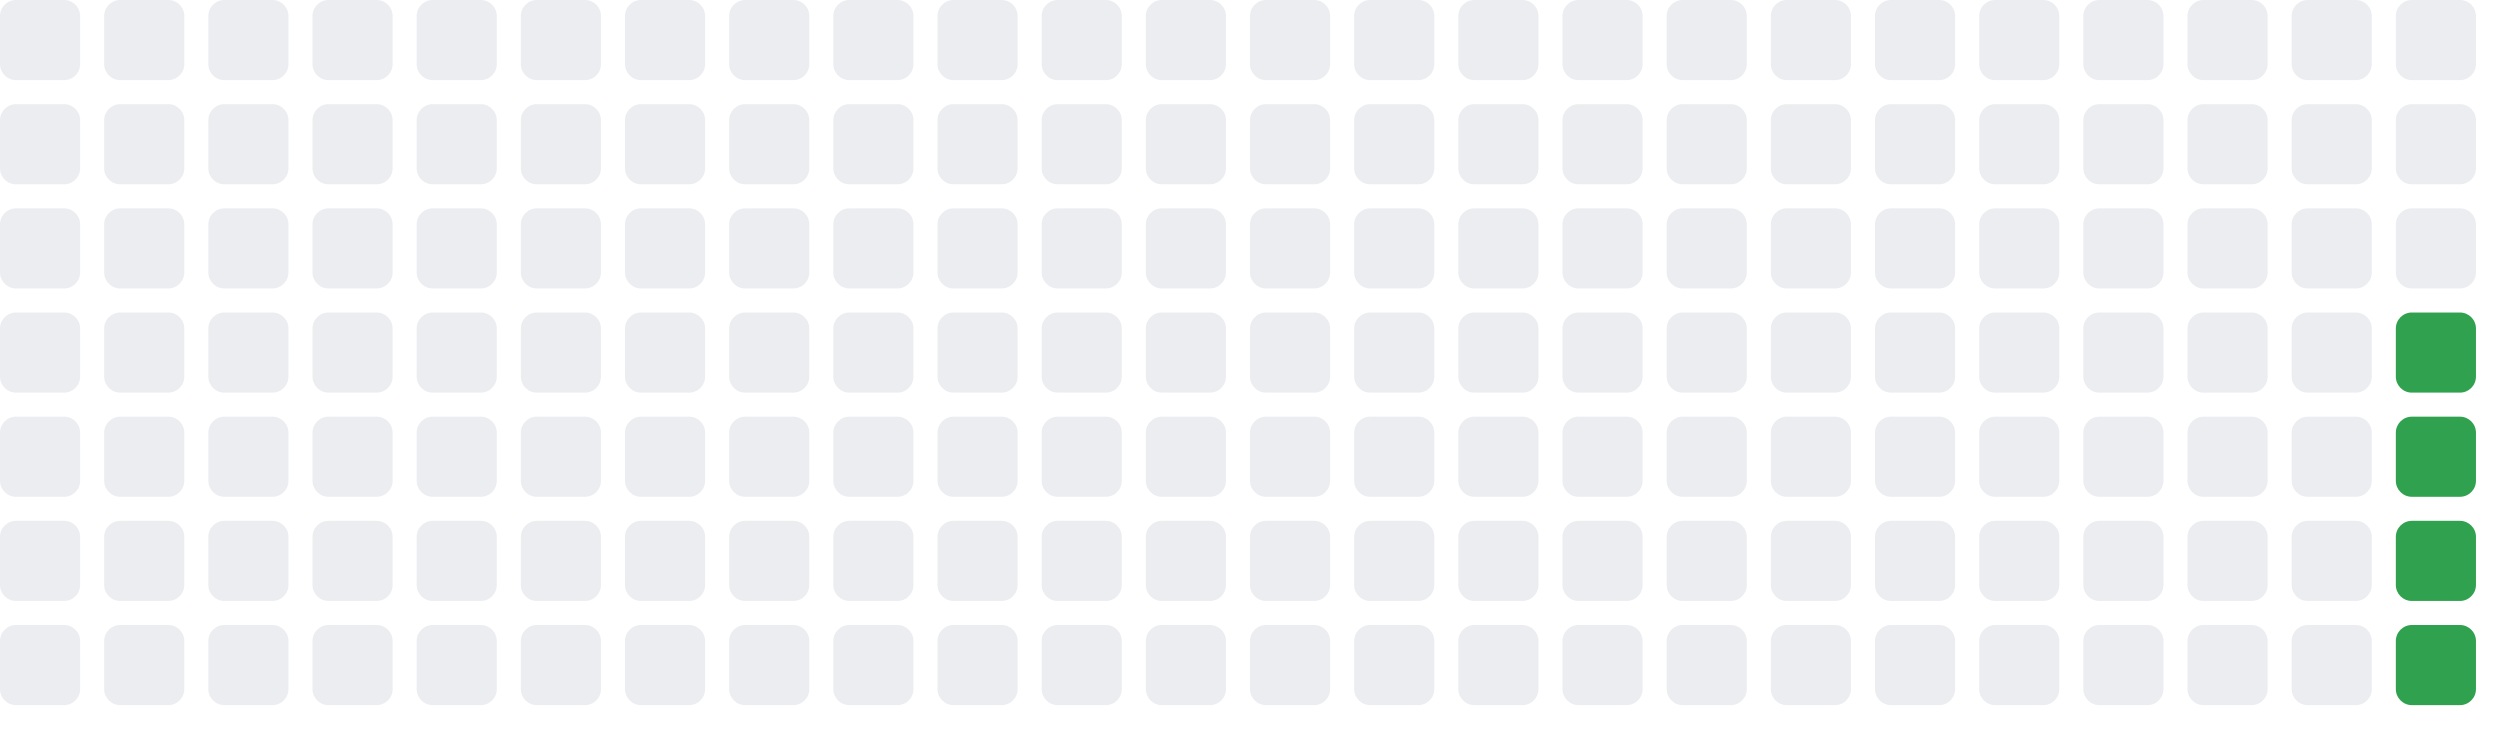
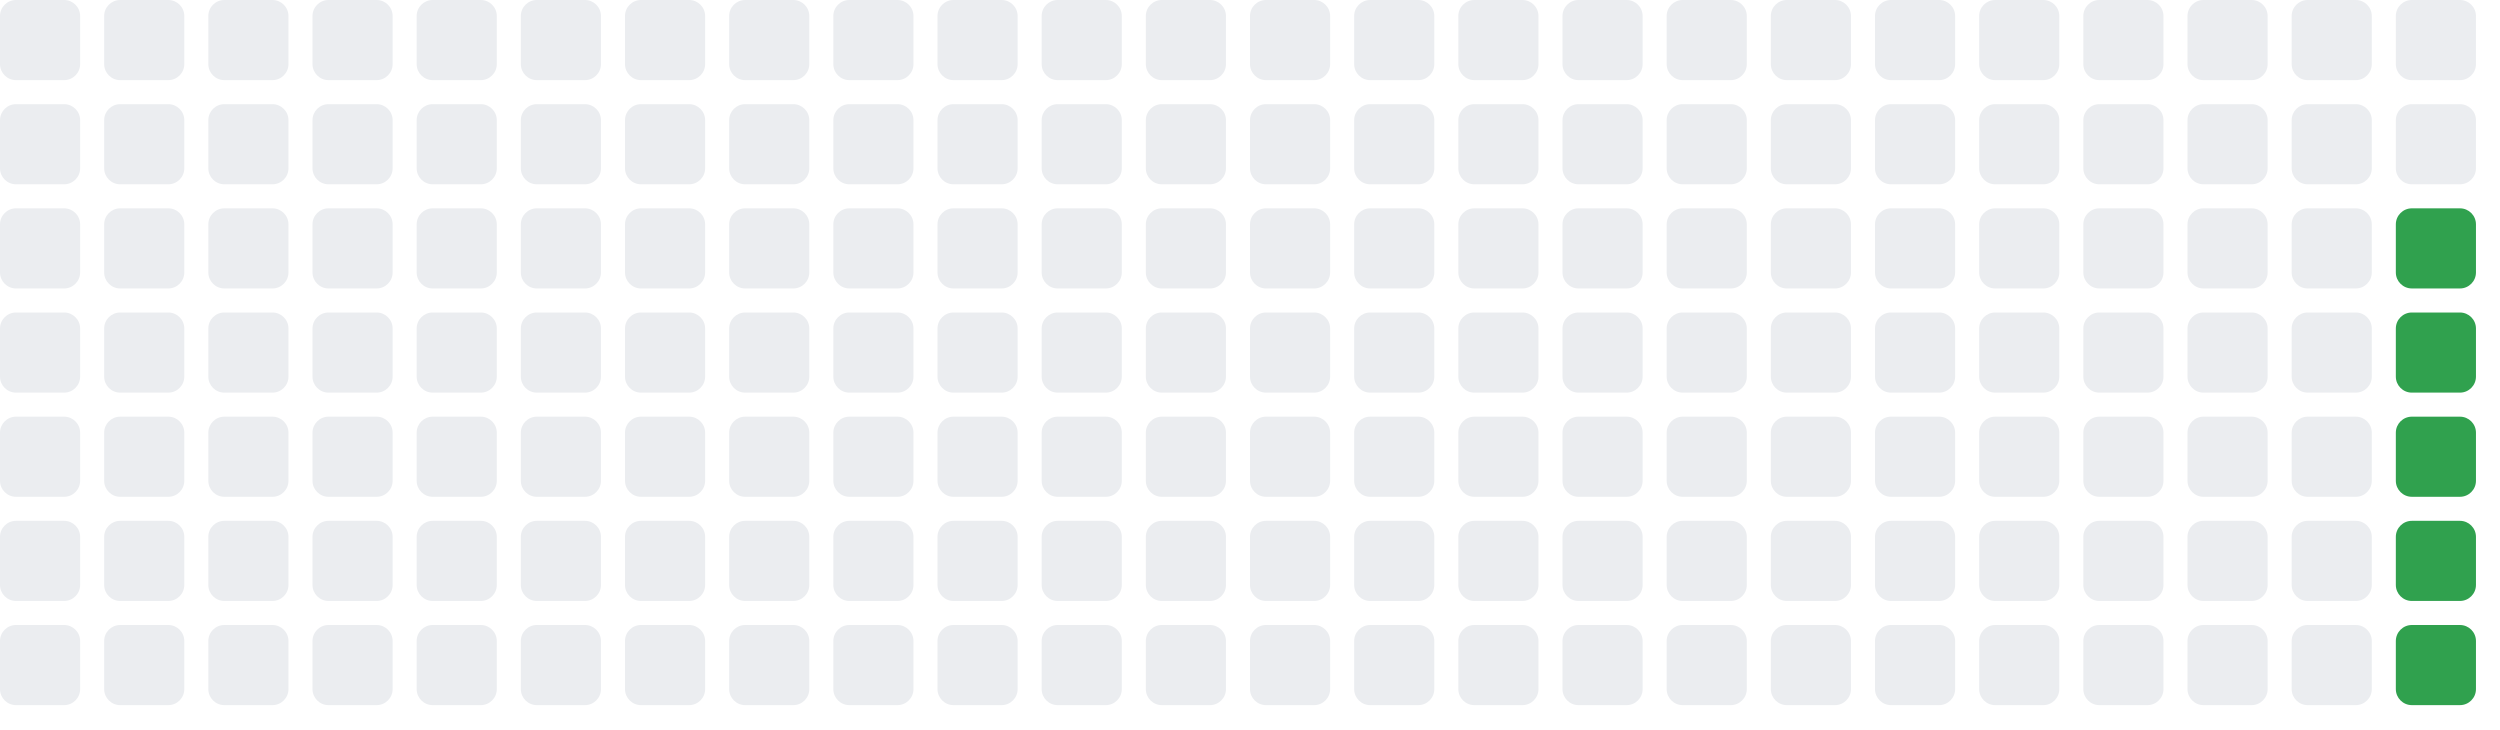
<svg xmlns="http://www.w3.org/2000/svg" width="312" height="91">
  <rect x="0" y="0" width="10" height="10" fill="#ebedf0" rx="2" ry="2" />
  <rect x="0" y="13" width="10" height="10" fill="#ebedf0" rx="2" ry="2" />
  <rect x="0" y="26" width="10" height="10" fill="#ebedf0" rx="2" ry="2" />
  <rect x="0" y="39" width="10" height="10" fill="#ebedf0" rx="2" ry="2" />
  <rect x="0" y="52" width="10" height="10" fill="#ebedf0" rx="2" ry="2" />
  <rect x="0" y="65" width="10" height="10" fill="#ebedf0" rx="2" ry="2" />
  <rect x="0" y="78" width="10" height="10" fill="#ebedf0" rx="2" ry="2" />
  <rect x="13" y="0" width="10" height="10" fill="#ebedf0" rx="2" ry="2" />
  <rect x="13" y="13" width="10" height="10" fill="#ebedf0" rx="2" ry="2" />
  <rect x="13" y="26" width="10" height="10" fill="#ebedf0" rx="2" ry="2" />
  <rect x="13" y="39" width="10" height="10" fill="#ebedf0" rx="2" ry="2" />
  <rect x="13" y="52" width="10" height="10" fill="#ebedf0" rx="2" ry="2" />
  <rect x="13" y="65" width="10" height="10" fill="#ebedf0" rx="2" ry="2" />
  <rect x="13" y="78" width="10" height="10" fill="#ebedf0" rx="2" ry="2" />
  <rect x="26" y="0" width="10" height="10" fill="#ebedf0" rx="2" ry="2" />
  <rect x="26" y="13" width="10" height="10" fill="#ebedf0" rx="2" ry="2" />
  <rect x="26" y="26" width="10" height="10" fill="#ebedf0" rx="2" ry="2" />
  <rect x="26" y="39" width="10" height="10" fill="#ebedf0" rx="2" ry="2" />
  <rect x="26" y="52" width="10" height="10" fill="#ebedf0" rx="2" ry="2" />
  <rect x="26" y="65" width="10" height="10" fill="#ebedf0" rx="2" ry="2" />
  <rect x="26" y="78" width="10" height="10" fill="#ebedf0" rx="2" ry="2" />
  <rect x="39" y="0" width="10" height="10" fill="#ebedf0" rx="2" ry="2" />
  <rect x="39" y="13" width="10" height="10" fill="#ebedf0" rx="2" ry="2" />
  <rect x="39" y="26" width="10" height="10" fill="#ebedf0" rx="2" ry="2" />
  <rect x="39" y="39" width="10" height="10" fill="#ebedf0" rx="2" ry="2" />
  <rect x="39" y="52" width="10" height="10" fill="#ebedf0" rx="2" ry="2" />
  <rect x="39" y="65" width="10" height="10" fill="#ebedf0" rx="2" ry="2" />
  <rect x="39" y="78" width="10" height="10" fill="#ebedf0" rx="2" ry="2" />
  <rect x="52" y="0" width="10" height="10" fill="#ebedf0" rx="2" ry="2" />
  <rect x="52" y="13" width="10" height="10" fill="#ebedf0" rx="2" ry="2" />
  <rect x="52" y="26" width="10" height="10" fill="#ebedf0" rx="2" ry="2" />
  <rect x="52" y="39" width="10" height="10" fill="#ebedf0" rx="2" ry="2" />
  <rect x="52" y="52" width="10" height="10" fill="#ebedf0" rx="2" ry="2" />
  <rect x="52" y="65" width="10" height="10" fill="#ebedf0" rx="2" ry="2" />
  <rect x="52" y="78" width="10" height="10" fill="#ebedf0" rx="2" ry="2" />
  <rect x="65" y="0" width="10" height="10" fill="#ebedf0" rx="2" ry="2" />
  <rect x="65" y="13" width="10" height="10" fill="#ebedf0" rx="2" ry="2" />
  <rect x="65" y="26" width="10" height="10" fill="#ebedf0" rx="2" ry="2" />
  <rect x="65" y="39" width="10" height="10" fill="#ebedf0" rx="2" ry="2" />
  <rect x="65" y="52" width="10" height="10" fill="#ebedf0" rx="2" ry="2" />
  <rect x="65" y="65" width="10" height="10" fill="#ebedf0" rx="2" ry="2" />
  <rect x="65" y="78" width="10" height="10" fill="#ebedf0" rx="2" ry="2" />
  <rect x="78" y="0" width="10" height="10" fill="#ebedf0" rx="2" ry="2" />
  <rect x="78" y="13" width="10" height="10" fill="#ebedf0" rx="2" ry="2" />
  <rect x="78" y="26" width="10" height="10" fill="#ebedf0" rx="2" ry="2" />
  <rect x="78" y="39" width="10" height="10" fill="#ebedf0" rx="2" ry="2" />
  <rect x="78" y="52" width="10" height="10" fill="#ebedf0" rx="2" ry="2" />
  <rect x="78" y="65" width="10" height="10" fill="#ebedf0" rx="2" ry="2" />
  <rect x="78" y="78" width="10" height="10" fill="#ebedf0" rx="2" ry="2" />
  <rect x="91" y="0" width="10" height="10" fill="#ebedf0" rx="2" ry="2" />
  <rect x="91" y="13" width="10" height="10" fill="#ebedf0" rx="2" ry="2" />
  <rect x="91" y="26" width="10" height="10" fill="#ebedf0" rx="2" ry="2" />
  <rect x="91" y="39" width="10" height="10" fill="#ebedf0" rx="2" ry="2" />
  <rect x="91" y="52" width="10" height="10" fill="#ebedf0" rx="2" ry="2" />
  <rect x="91" y="65" width="10" height="10" fill="#ebedf0" rx="2" ry="2" />
  <rect x="91" y="78" width="10" height="10" fill="#ebedf0" rx="2" ry="2" />
  <rect x="104" y="0" width="10" height="10" fill="#ebedf0" rx="2" ry="2" />
  <rect x="104" y="13" width="10" height="10" fill="#ebedf0" rx="2" ry="2" />
  <rect x="104" y="26" width="10" height="10" fill="#ebedf0" rx="2" ry="2" />
  <rect x="104" y="39" width="10" height="10" fill="#ebedf0" rx="2" ry="2" />
  <rect x="104" y="52" width="10" height="10" fill="#ebedf0" rx="2" ry="2" />
  <rect x="104" y="65" width="10" height="10" fill="#ebedf0" rx="2" ry="2" />
  <rect x="104" y="78" width="10" height="10" fill="#ebedf0" rx="2" ry="2" />
  <rect x="117" y="0" width="10" height="10" fill="#ebedf0" rx="2" ry="2" />
  <rect x="117" y="13" width="10" height="10" fill="#ebedf0" rx="2" ry="2" />
  <rect x="117" y="26" width="10" height="10" fill="#ebedf0" rx="2" ry="2" />
  <rect x="117" y="39" width="10" height="10" fill="#ebedf0" rx="2" ry="2" />
  <rect x="117" y="52" width="10" height="10" fill="#ebedf0" rx="2" ry="2" />
  <rect x="117" y="65" width="10" height="10" fill="#ebedf0" rx="2" ry="2" />
  <rect x="117" y="78" width="10" height="10" fill="#ebedf0" rx="2" ry="2" />
  <rect x="130" y="0" width="10" height="10" fill="#ebedf0" rx="2" ry="2" />
  <rect x="130" y="13" width="10" height="10" fill="#ebedf0" rx="2" ry="2" />
  <rect x="130" y="26" width="10" height="10" fill="#ebedf0" rx="2" ry="2" />
  <rect x="130" y="39" width="10" height="10" fill="#ebedf0" rx="2" ry="2" />
  <rect x="130" y="52" width="10" height="10" fill="#ebedf0" rx="2" ry="2" />
  <rect x="130" y="65" width="10" height="10" fill="#ebedf0" rx="2" ry="2" />
  <rect x="130" y="78" width="10" height="10" fill="#ebedf0" rx="2" ry="2" />
  <rect x="143" y="0" width="10" height="10" fill="#ebedf0" rx="2" ry="2" />
  <rect x="143" y="13" width="10" height="10" fill="#ebedf0" rx="2" ry="2" />
  <rect x="143" y="26" width="10" height="10" fill="#ebedf0" rx="2" ry="2" />
  <rect x="143" y="39" width="10" height="10" fill="#ebedf0" rx="2" ry="2" />
  <rect x="143" y="52" width="10" height="10" fill="#ebedf0" rx="2" ry="2" />
  <rect x="143" y="65" width="10" height="10" fill="#ebedf0" rx="2" ry="2" />
  <rect x="143" y="78" width="10" height="10" fill="#ebedf0" rx="2" ry="2" />
  <rect x="156" y="0" width="10" height="10" fill="#ebedf0" rx="2" ry="2" />
  <rect x="156" y="13" width="10" height="10" fill="#ebedf0" rx="2" ry="2" />
  <rect x="156" y="26" width="10" height="10" fill="#ebedf0" rx="2" ry="2" />
  <rect x="156" y="39" width="10" height="10" fill="#ebedf0" rx="2" ry="2" />
  <rect x="156" y="52" width="10" height="10" fill="#ebedf0" rx="2" ry="2" />
  <rect x="156" y="65" width="10" height="10" fill="#ebedf0" rx="2" ry="2" />
  <rect x="156" y="78" width="10" height="10" fill="#ebedf0" rx="2" ry="2" />
  <rect x="169" y="0" width="10" height="10" fill="#ebedf0" rx="2" ry="2" />
  <rect x="169" y="13" width="10" height="10" fill="#ebedf0" rx="2" ry="2" />
  <rect x="169" y="26" width="10" height="10" fill="#ebedf0" rx="2" ry="2" />
  <rect x="169" y="39" width="10" height="10" fill="#ebedf0" rx="2" ry="2" />
  <rect x="169" y="52" width="10" height="10" fill="#ebedf0" rx="2" ry="2" />
  <rect x="169" y="65" width="10" height="10" fill="#ebedf0" rx="2" ry="2" />
  <rect x="169" y="78" width="10" height="10" fill="#ebedf0" rx="2" ry="2" />
  <rect x="182" y="0" width="10" height="10" fill="#ebedf0" rx="2" ry="2" />
  <rect x="182" y="13" width="10" height="10" fill="#ebedf0" rx="2" ry="2" />
  <rect x="182" y="26" width="10" height="10" fill="#ebedf0" rx="2" ry="2" />
  <rect x="182" y="39" width="10" height="10" fill="#ebedf0" rx="2" ry="2" />
  <rect x="182" y="52" width="10" height="10" fill="#ebedf0" rx="2" ry="2" />
  <rect x="182" y="65" width="10" height="10" fill="#ebedf0" rx="2" ry="2" />
  <rect x="182" y="78" width="10" height="10" fill="#ebedf0" rx="2" ry="2" />
  <rect x="195" y="0" width="10" height="10" fill="#ebedf0" rx="2" ry="2" />
  <rect x="195" y="13" width="10" height="10" fill="#ebedf0" rx="2" ry="2" />
  <rect x="195" y="26" width="10" height="10" fill="#ebedf0" rx="2" ry="2" />
  <rect x="195" y="39" width="10" height="10" fill="#ebedf0" rx="2" ry="2" />
  <rect x="195" y="52" width="10" height="10" fill="#ebedf0" rx="2" ry="2" />
  <rect x="195" y="65" width="10" height="10" fill="#ebedf0" rx="2" ry="2" />
  <rect x="195" y="78" width="10" height="10" fill="#ebedf0" rx="2" ry="2" />
  <rect x="208" y="0" width="10" height="10" fill="#ebedf0" rx="2" ry="2" />
  <rect x="208" y="13" width="10" height="10" fill="#ebedf0" rx="2" ry="2" />
  <rect x="208" y="26" width="10" height="10" fill="#ebedf0" rx="2" ry="2" />
  <rect x="208" y="39" width="10" height="10" fill="#ebedf0" rx="2" ry="2" />
  <rect x="208" y="52" width="10" height="10" fill="#ebedf0" rx="2" ry="2" />
  <rect x="208" y="65" width="10" height="10" fill="#ebedf0" rx="2" ry="2" />
  <rect x="208" y="78" width="10" height="10" fill="#ebedf0" rx="2" ry="2" />
  <rect x="221" y="0" width="10" height="10" fill="#ebedf0" rx="2" ry="2" />
  <rect x="221" y="13" width="10" height="10" fill="#ebedf0" rx="2" ry="2" />
  <rect x="221" y="26" width="10" height="10" fill="#ebedf0" rx="2" ry="2" />
  <rect x="221" y="39" width="10" height="10" fill="#ebedf0" rx="2" ry="2" />
  <rect x="221" y="52" width="10" height="10" fill="#ebedf0" rx="2" ry="2" />
  <rect x="221" y="65" width="10" height="10" fill="#ebedf0" rx="2" ry="2" />
  <rect x="221" y="78" width="10" height="10" fill="#ebedf0" rx="2" ry="2" />
  <rect x="234" y="0" width="10" height="10" fill="#ebedf0" rx="2" ry="2" />
  <rect x="234" y="13" width="10" height="10" fill="#ebedf0" rx="2" ry="2" />
  <rect x="234" y="26" width="10" height="10" fill="#ebedf0" rx="2" ry="2" />
  <rect x="234" y="39" width="10" height="10" fill="#ebedf0" rx="2" ry="2" />
  <rect x="234" y="52" width="10" height="10" fill="#ebedf0" rx="2" ry="2" />
  <rect x="234" y="65" width="10" height="10" fill="#ebedf0" rx="2" ry="2" />
  <rect x="234" y="78" width="10" height="10" fill="#ebedf0" rx="2" ry="2" />
  <rect x="247" y="0" width="10" height="10" fill="#ebedf0" rx="2" ry="2" />
  <rect x="247" y="13" width="10" height="10" fill="#ebedf0" rx="2" ry="2" />
  <rect x="247" y="26" width="10" height="10" fill="#ebedf0" rx="2" ry="2" />
  <rect x="247" y="39" width="10" height="10" fill="#ebedf0" rx="2" ry="2" />
  <rect x="247" y="52" width="10" height="10" fill="#ebedf0" rx="2" ry="2" />
  <rect x="247" y="65" width="10" height="10" fill="#ebedf0" rx="2" ry="2" />
  <rect x="247" y="78" width="10" height="10" fill="#ebedf0" rx="2" ry="2" />
  <rect x="260" y="0" width="10" height="10" fill="#ebedf0" rx="2" ry="2" />
  <rect x="260" y="13" width="10" height="10" fill="#ebedf0" rx="2" ry="2" />
  <rect x="260" y="26" width="10" height="10" fill="#ebedf0" rx="2" ry="2" />
  <rect x="260" y="39" width="10" height="10" fill="#ebedf0" rx="2" ry="2" />
  <rect x="260" y="52" width="10" height="10" fill="#ebedf0" rx="2" ry="2" />
  <rect x="260" y="65" width="10" height="10" fill="#ebedf0" rx="2" ry="2" />
  <rect x="260" y="78" width="10" height="10" fill="#ebedf0" rx="2" ry="2" />
  <rect x="273" y="0" width="10" height="10" fill="#ebedf0" rx="2" ry="2" />
  <rect x="273" y="13" width="10" height="10" fill="#ebedf0" rx="2" ry="2" />
  <rect x="273" y="26" width="10" height="10" fill="#ebedf0" rx="2" ry="2" />
  <rect x="273" y="39" width="10" height="10" fill="#ebedf0" rx="2" ry="2" />
  <rect x="273" y="52" width="10" height="10" fill="#ebedf0" rx="2" ry="2" />
  <rect x="273" y="65" width="10" height="10" fill="#ebedf0" rx="2" ry="2" />
  <rect x="273" y="78" width="10" height="10" fill="#ebedf0" rx="2" ry="2" />
  <rect x="286" y="0" width="10" height="10" fill="#ebedf0" rx="2" ry="2" />
  <rect x="286" y="13" width="10" height="10" fill="#ebedf0" rx="2" ry="2" />
  <rect x="286" y="26" width="10" height="10" fill="#ebedf0" rx="2" ry="2" />
  <rect x="286" y="39" width="10" height="10" fill="#ebedf0" rx="2" ry="2" />
  <rect x="286" y="52" width="10" height="10" fill="#ebedf0" rx="2" ry="2" />
  <rect x="286" y="65" width="10" height="10" fill="#ebedf0" rx="2" ry="2" />
  <rect x="286" y="78" width="10" height="10" fill="#ebedf0" rx="2" ry="2" />
  <rect x="299" y="0" width="10" height="10" fill="#ebedf0" rx="2" ry="2" />
  <rect x="299" y="13" width="10" height="10" fill="#ebedf0" rx="2" ry="2" />
-   <rect x="299" y="26" width="10" height="10" fill="#ebedf0" rx="2" ry="2" />
+   <rect x="299" y="26" width="10" height="10" fill="#30a14e" rx="2" ry="2" />
  <rect x="299" y="39" width="10" height="10" fill="#30a14e" rx="2" ry="2" />
  <rect x="299" y="52" width="10" height="10" fill="#30a14e" rx="2" ry="2" />
  <rect x="299" y="65" width="10" height="10" fill="#30a14e" rx="2" ry="2" />
  <rect x="299" y="78" width="10" height="10" fill="#30a14e" rx="2" ry="2" />
</svg>
